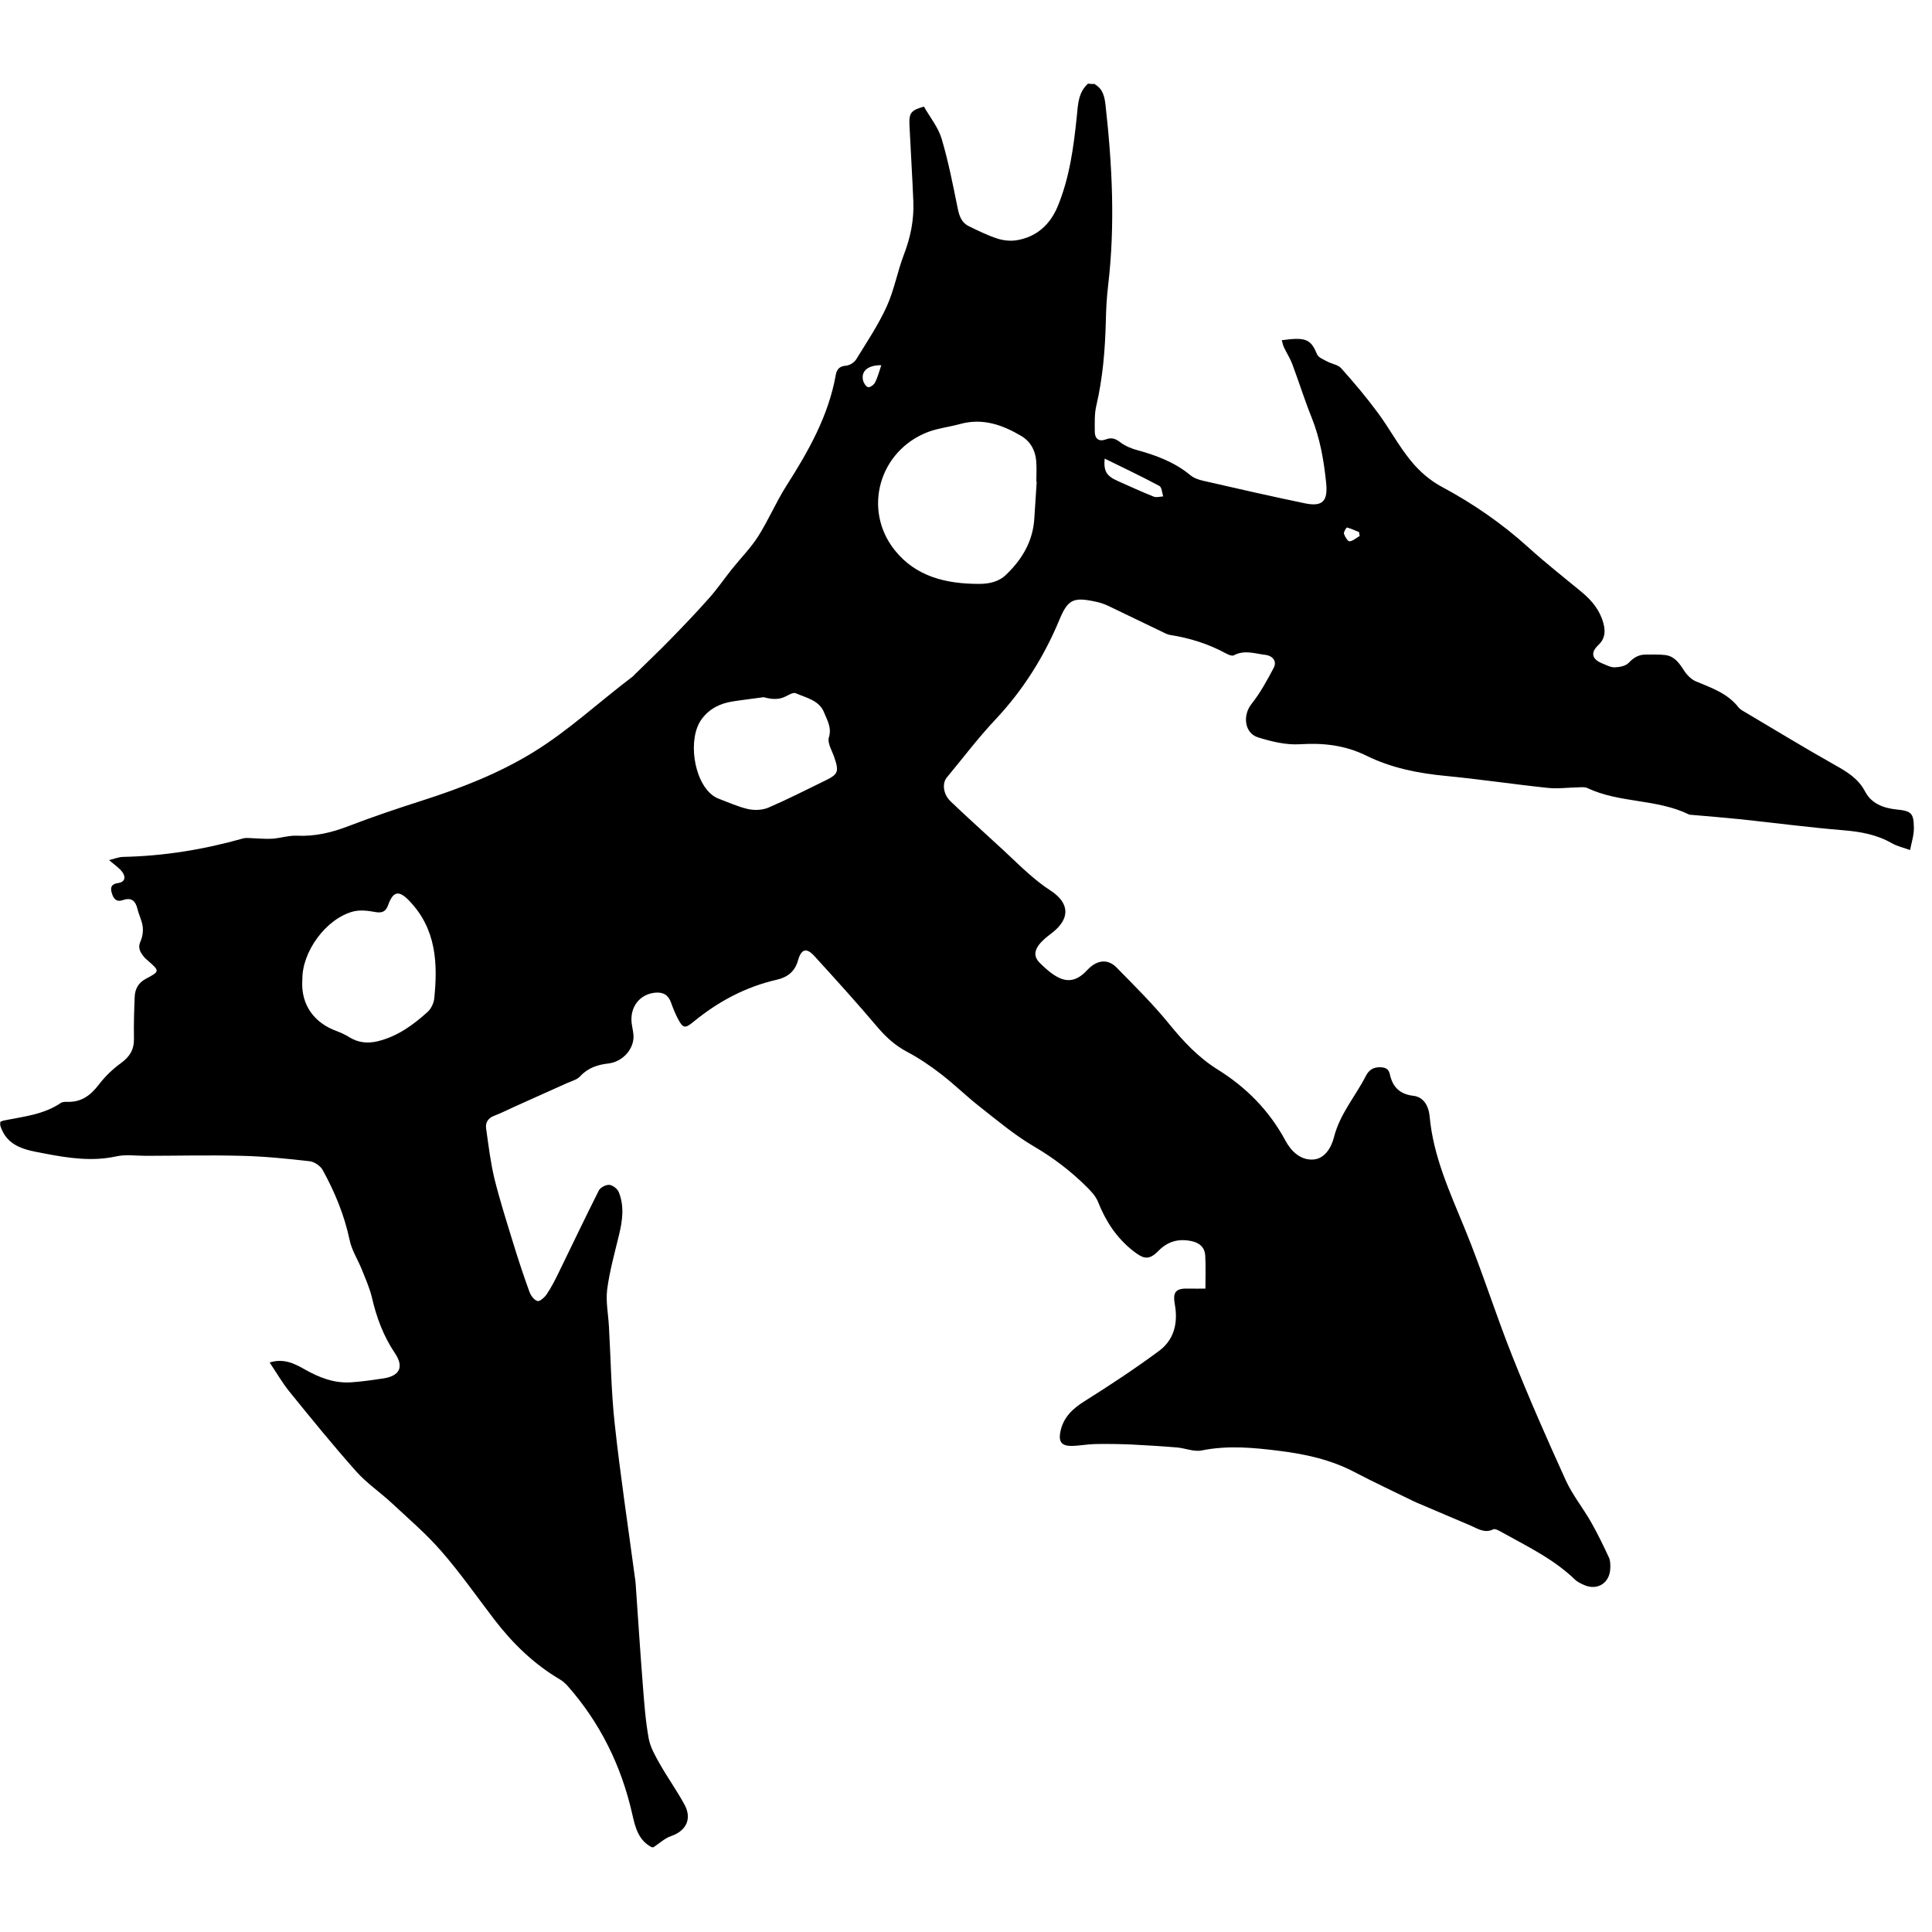
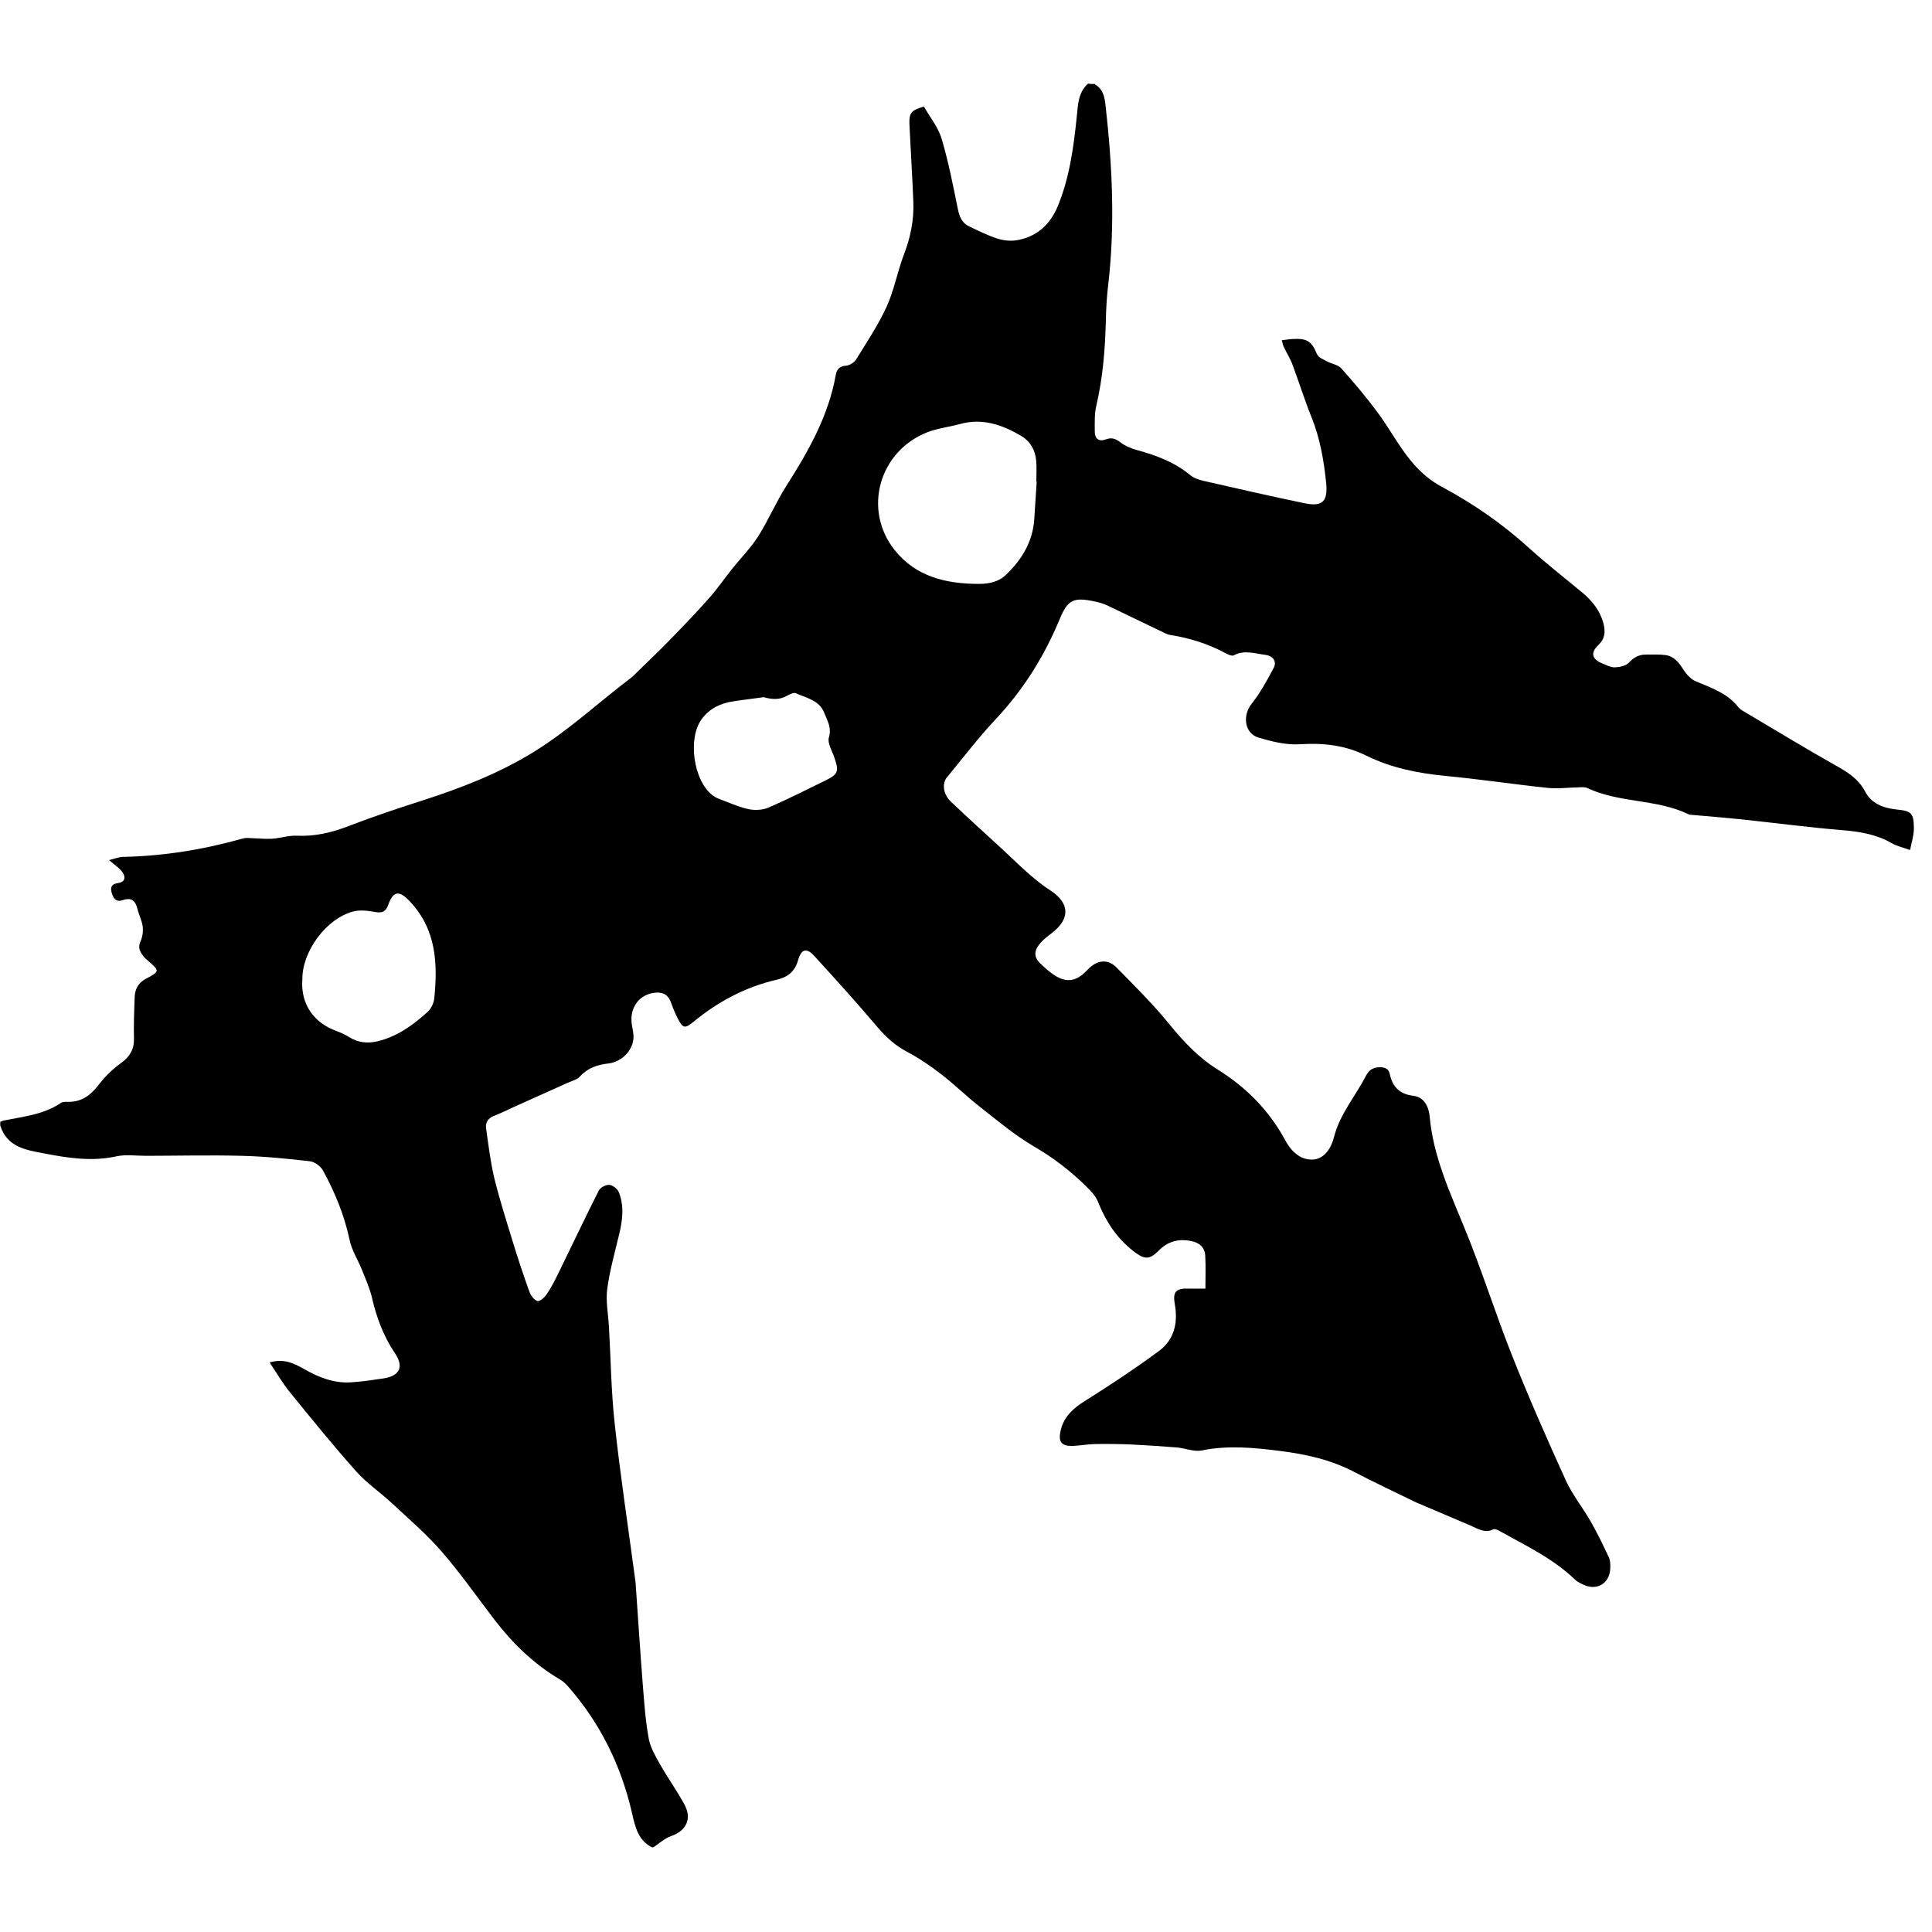
- <svg xmlns="http://www.w3.org/2000/svg" version="1.1" width="300" height="300" viewBox="0 0 300 300">
-   <path d="M170.053 13.125c1.238 0.713 1.472 1.969 1.613 3.197 1.041 9.291 1.509 18.591 0.412 27.928-0.225 1.875-0.328 3.769-0.366 5.644-0.112 4.416-0.469 8.794-1.481 13.125-0.3 1.275-0.234 2.644-0.234 3.975-0.009 1.125 0.628 1.641 1.716 1.237 0.891-0.338 1.481-0.131 2.241 0.441 0.769 0.6 1.762 0.994 2.719 1.247 2.953 0.816 5.756 1.875 8.156 3.862 0.544 0.45 1.294 0.713 1.997 0.872 5.25 1.2 10.481 2.4 15.769 3.497 2.775 0.572 3.619-0.309 3.328-3.178-0.356-3.487-0.947-6.9-2.269-10.181-1.078-2.681-1.941-5.447-2.953-8.156-0.338-0.937-0.9-1.8-1.322-2.691-0.169-0.347-0.234-0.731-0.347-1.116 3.816-0.534 4.519-0.112 5.484 2.194 0.225 0.506 1.013 0.806 1.584 1.116 0.703 0.375 1.669 0.497 2.156 1.041 1.978 2.212 3.919 4.509 5.681 6.9 1.809 2.438 3.244 5.166 5.156 7.491 1.303 1.603 2.981 3.066 4.791 4.022 4.856 2.606 9.337 5.691 13.425 9.394 2.681 2.438 5.559 4.678 8.363 7.003 1.537 1.294 2.775 2.794 3.309 4.809 0.338 1.303 0.253 2.381-0.806 3.384-1.247 1.172-0.975 2.184 0.619 2.831 0.638 0.253 1.313 0.638 1.959 0.609 0.741-0.028 1.697-0.206 2.156-0.703 0.759-0.806 1.538-1.275 2.616-1.275 1.003 0 2.016-0.047 3.019 0.066 1.416 0.169 2.166 1.181 2.887 2.316 0.469 0.731 1.153 1.463 1.922 1.781 2.419 1.013 4.912 1.847 6.609 4.041 0.197 0.234 0.478 0.431 0.769 0.591 4.697 2.775 9.366 5.634 14.128 8.316 1.922 1.078 3.684 2.109 4.762 4.172 0.975 1.847 2.813 2.55 4.847 2.766 2.316 0.234 2.7 0.534 2.719 2.897 0.009 1.125-0.375 2.269-0.591 3.403-0.956-0.356-1.997-0.572-2.869-1.078-2.344-1.341-4.856-1.772-7.528-1.997-5.259-0.431-10.519-1.125-15.769-1.688-2.55-0.263-5.119-0.469-7.697-0.694-0.178-0.009-0.375-0.009-0.534-0.094-4.959-2.409-10.725-1.716-15.703-4.069-0.412-0.197-0.975-0.131-1.472-0.112-1.584 0.028-3.188 0.253-4.753 0.075-5.259-0.553-10.481-1.341-15.75-1.847-4.313-0.412-8.475-1.237-12.356-3.15-3.291-1.622-6.666-2.006-10.322-1.772-2.138 0.131-4.387-0.413-6.469-1.059-2.156-0.656-2.438-3.441-1.050-5.184 1.359-1.706 2.419-3.666 3.45-5.606 0.534-1.003-0.094-1.884-1.313-2.034-1.612-0.197-3.244-0.806-4.875 0.075-0.291 0.15-0.891-0.113-1.266-0.319-2.7-1.472-5.588-2.363-8.606-2.841-0.225-0.037-0.45-0.103-0.647-0.197-3.019-1.444-6.028-2.916-9.037-4.35-0.628-0.291-1.294-0.506-1.959-0.638-3.347-0.713-4.247-0.366-5.541 2.766-2.409 5.794-5.662 10.978-9.984 15.572-2.672 2.841-5.034 5.972-7.528 8.981-0.759 0.928-0.563 2.616 0.628 3.741 2.7 2.578 5.466 5.053 8.203 7.584 1.313 1.209 2.578 2.475 3.928 3.647 1.041 0.9 2.109 1.781 3.253 2.512 3.056 1.959 3.216 4.369 0.375 6.609-0.15 0.113-0.291 0.216-0.441 0.338-2.241 1.706-2.803 3.066-1.509 4.35 2.503 2.475 4.594 3.759 6.966 1.528 0.262-0.253 0.506-0.534 0.778-0.778 1.359-1.228 2.906-1.331 4.181-0.028 2.803 2.859 5.662 5.681 8.175 8.775 2.203 2.709 4.556 5.213 7.5 7.050 4.481 2.784 8.034 6.394 10.547 11.053 0.9 1.678 2.372 3.084 4.35 2.934 1.819-0.141 2.813-1.969 3.188-3.469 0.909-3.6 3.319-6.328 4.941-9.488 0.478-0.956 1.172-1.406 2.287-1.369 0.834 0.038 1.275 0.3 1.453 1.116 0.431 1.959 1.537 3.075 3.656 3.319 1.734 0.206 2.4 1.809 2.522 3.244 0.572 6.216 3.141 11.737 5.456 17.4 2.681 6.525 4.791 13.303 7.406 19.856 2.578 6.488 5.391 12.872 8.278 19.219 1.041 2.278 2.672 4.275 3.919 6.478 1.013 1.781 1.913 3.638 2.775 5.494 0.234 0.516 0.234 1.172 0.206 1.762-0.113 2.231-2.016 3.403-4.050 2.513-0.497-0.225-1.041-0.469-1.416-0.834-3.394-3.281-7.631-5.269-11.672-7.528-0.309-0.169-0.778-0.412-1.013-0.291-1.341 0.656-2.381-0.075-3.516-0.572-2.747-1.181-5.494-2.334-8.241-3.506-0.075-0.037-0.169-0.056-0.253-0.103-3.188-1.566-6.431-3.066-9.572-4.716-3.647-1.912-7.575-2.775-11.616-3.281s-8.034-0.891-12.094-0.066c-1.209 0.244-2.578-0.366-3.881-0.469-2.362-0.197-4.734-0.338-7.106-0.459-1.875-0.075-3.75-0.103-5.625-0.066-1.181 0.028-2.372 0.272-3.572 0.291-1.566 0.009-2.062-0.628-1.762-2.175 0.441-2.241 1.884-3.6 3.787-4.791 3.928-2.466 7.809-5.025 11.531-7.781 2.344-1.725 2.972-4.331 2.466-7.181-0.366-2.025 0.131-2.578 2.222-2.503 0.816 0.028 1.631 0 2.522 0 0-1.819 0.066-3.478-0.028-5.109-0.075-1.303-0.9-2.025-2.203-2.278-1.969-0.394-3.628 0.066-5.044 1.509-1.519 1.538-2.316 1.303-3.975 0.009-2.588-2.044-4.247-4.622-5.438-7.622-0.347-0.863-1.059-1.622-1.734-2.287-2.447-2.438-5.156-4.509-8.166-6.272-2.991-1.744-5.691-4.022-8.437-6.178-2.063-1.612-3.938-3.469-6.019-5.072-1.669-1.294-3.431-2.484-5.287-3.469-1.847-0.975-3.272-2.278-4.613-3.853-3.169-3.75-6.469-7.388-9.778-11.016-1.237-1.359-2.044-1.106-2.55 0.703-0.478 1.697-1.613 2.588-3.281 2.972-4.838 1.106-9.103 3.384-12.919 6.516-1.275 1.041-1.613 1.097-2.381-0.338-0.45-0.834-0.816-1.744-1.134-2.644-0.431-1.2-1.247-1.631-2.456-1.519-2.419 0.234-3.956 2.241-3.647 4.772 0.103 0.816 0.366 1.641 0.263 2.447-0.206 1.912-1.903 3.534-3.853 3.769-1.697 0.197-3.188 0.666-4.416 1.997-0.478 0.534-1.341 0.741-2.044 1.059-2.672 1.2-5.353 2.4-8.034 3.609-1.069 0.478-2.138 1.031-3.225 1.444-0.994 0.366-1.434 1.069-1.294 2.006 0.366 2.578 0.675 5.184 1.275 7.716 0.834 3.375 1.903 6.713 2.925 10.050 0.778 2.541 1.613 5.072 2.522 7.566 0.206 0.591 0.741 1.303 1.256 1.444 0.356 0.103 1.106-0.572 1.434-1.059 0.694-1.031 1.256-2.128 1.8-3.244 2.1-4.284 4.134-8.597 6.291-12.862 0.234-0.469 1.106-0.919 1.631-0.872 0.534 0.047 1.266 0.619 1.472 1.144 0.872 2.175 0.572 4.406 0.028 6.637-0.675 2.803-1.463 5.606-1.837 8.456-0.234 1.875 0.169 3.834 0.272 5.747 0.291 5.044 0.347 10.116 0.9 15.131 0.862 7.95 2.063 15.844 3.122 23.766 0.047 0.366 0.112 0.722 0.131 1.097 0.366 5.25 0.703 10.519 1.116 15.769 0.216 2.747 0.412 5.512 0.909 8.222 0.253 1.397 1.041 2.728 1.744 3.984 1.2 2.109 2.625 4.106 3.788 6.234 1.237 2.241 0.3 4.134-2.081 4.941-0.975 0.338-1.809 1.134-2.709 1.725-0.094 0-0.178 0-0.272 0-2.081-1.078-2.569-3.113-3.028-5.156-1.697-7.491-4.978-14.175-10.078-19.941-0.338-0.366-0.731-0.712-1.144-0.956-4.069-2.4-7.369-5.616-10.219-9.337-2.7-3.534-5.259-7.2-8.175-10.547-2.344-2.7-5.081-5.044-7.697-7.481-1.819-1.697-3.919-3.103-5.55-4.941-3.572-4.013-6.966-8.194-10.359-12.375-1.116-1.378-2.006-2.944-3.084-4.538 2.166-0.675 3.816 0.141 5.4 1.041 2.287 1.303 4.65 2.231 7.331 2.034 1.65-0.113 3.291-0.356 4.931-0.6 2.569-0.394 3.225-1.809 1.781-3.938-1.772-2.634-2.841-5.522-3.553-8.597-0.347-1.491-1.003-2.934-1.575-4.378-0.609-1.528-1.556-2.962-1.884-4.537-0.816-3.872-2.288-7.453-4.172-10.875-0.356-0.656-1.275-1.303-2.006-1.397-3.516-0.403-7.041-0.759-10.575-0.844-4.959-0.131-9.947-0.009-14.906 0-1.519 0-3.103-0.244-4.538 0.075-3.816 0.844-7.509 0.272-11.222-0.441-2.841-0.534-5.794-0.975-6.844-4.35 0-0.178 0-0.366 0-0.553 0.169-0.066 0.337-0.169 0.506-0.206 3.047-0.619 6.206-0.9 8.906-2.738 0.272-0.178 0.713-0.178 1.069-0.169 2.156 0.056 3.581-1.041 4.847-2.7 0.956-1.247 2.147-2.4 3.422-3.319 1.369-0.994 2.044-2.1 2.016-3.797-0.047-2.166 0.028-4.322 0.113-6.487 0.047-1.219 0.572-2.184 1.716-2.794 2.213-1.172 2.203-1.2 0.291-2.869-0.206-0.178-0.431-0.366-0.591-0.572-0.553-0.703-0.975-1.369-0.516-2.381 0.309-0.675 0.431-1.528 0.347-2.269-0.113-0.938-0.591-1.828-0.816-2.766-0.309-1.247-0.919-1.838-2.278-1.369-1.078 0.375-1.5-0.328-1.744-1.219-0.234-0.862 0.094-1.303 0.966-1.425 1.144-0.141 1.256-0.938 0.731-1.678-0.497-0.694-1.266-1.172-2.081-1.894 0.769-0.178 1.462-0.478 2.166-0.497 6.356-0.131 12.553-1.144 18.647-2.869 0.366-0.103 0.797-0.066 1.181-0.047 1.116 0.037 2.222 0.159 3.328 0.094 1.275-0.084 2.541-0.516 3.806-0.469 2.822 0.141 5.428-0.478 8.053-1.491 3.75-1.444 7.575-2.728 11.409-3.956 6.047-1.941 11.897-4.2 17.363-7.566 5.466-3.375 10.125-7.753 15.206-11.588 0.225-0.159 0.403-0.375 0.6-0.572 1.8-1.772 3.647-3.506 5.4-5.316 2.044-2.091 4.078-4.219 6.019-6.412 1.266-1.425 2.363-3.028 3.553-4.519 1.341-1.678 2.888-3.234 4.031-5.025 1.603-2.513 2.766-5.288 4.359-7.809 3.45-5.409 6.591-10.912 7.725-17.334 0.15-0.834 0.591-1.331 1.584-1.397 0.553-0.037 1.275-0.497 1.575-0.975 1.659-2.691 3.431-5.344 4.734-8.194 1.172-2.578 1.669-5.438 2.681-8.091 1.031-2.672 1.575-5.381 1.463-8.212-0.159-3.956-0.413-7.894-0.6-11.841-0.094-1.941 0.234-2.344 2.241-2.916 0.938 1.641 2.213 3.197 2.747 4.978 1.059 3.544 1.762 7.191 2.503 10.828 0.244 1.2 0.6 2.231 1.744 2.775 1.453 0.703 2.906 1.425 4.416 1.913 0.928 0.3 2.016 0.412 2.972 0.262 3.122-0.506 5.222-2.438 6.403-5.288 1.847-4.481 2.475-9.244 2.962-14.016 0.178-1.837 0.234-3.675 1.744-5.025 0.366 0.066 0.741 0.066 1.106 0.066zM160.988 74.803c-0.028 0-0.047 0-0.066 0 0-1.106 0.075-2.212-0.028-3.3-0.15-1.584-0.862-2.916-2.25-3.769-2.963-1.763-6.056-2.869-9.6-1.884-1.641 0.45-3.375 0.638-4.941 1.228-7.575 2.897-10.2 12.037-5.175 18.347 3.309 4.153 8.034 5.241 13.097 5.241 1.556 0 3.056-0.309 4.209-1.434 2.503-2.4 4.181-5.231 4.378-8.784 0.113-1.884 0.234-3.769 0.366-5.644zM46.941 152.175c-0.253 3.947 1.959 6.713 5.316 7.922 0.694 0.262 1.359 0.572 1.978 0.956 1.378 0.862 2.85 1.003 4.388 0.638 3.047-0.731 5.503-2.503 7.772-4.556 0.534-0.478 0.938-1.331 1.031-2.044 0.563-5.475 0.328-10.753-3.769-15.103-1.659-1.772-2.587-1.697-3.384 0.553-0.366 1.003-0.937 1.275-2.006 1.078-1.097-0.206-2.316-0.356-3.384-0.094-4.256 1.097-8.034 6.291-7.931 10.65zM118.556 108.263c-1.678 0.234-3.244 0.413-4.781 0.656-1.941 0.3-3.591 1.106-4.791 2.709-2.241 2.972-1.313 9.619 1.669 11.869 0.291 0.225 0.628 0.403 0.966 0.534 1.509 0.563 2.981 1.247 4.547 1.603 0.994 0.216 2.222 0.169 3.15-0.225 2.944-1.266 5.822-2.737 8.709-4.144 2.147-1.031 2.278-1.425 1.537-3.628-0.347-1.041-1.116-2.25-0.853-3.131 0.469-1.547-0.262-2.644-0.731-3.834-0.741-1.931-2.775-2.306-4.416-3.028-0.516-0.225-1.416 0.534-2.175 0.741-0.469 0.141-0.975 0.169-1.472 0.131-0.506-0.038-0.994-0.178-1.369-0.263zM171.534 71.203c-0.188 1.912 0.272 2.691 1.931 3.441 1.884 0.844 3.769 1.706 5.691 2.475 0.412 0.169 0.966-0.009 1.462-0.037-0.178-0.563-0.206-1.434-0.6-1.631-2.747-1.472-5.559-2.803-8.494-4.247zM136.847 56.709c-2.044-0.028-3.15 0.9-2.841 2.316 0.094 0.431 0.45 1.012 0.778 1.097 0.309 0.066 0.928-0.366 1.097-0.741 0.431-0.834 0.656-1.762 0.966-2.681zM211.134 83.231c-0.028-0.206-0.066-0.403-0.103-0.609-0.628-0.253-1.238-0.544-1.875-0.713-0.075-0.028-0.544 0.703-0.469 0.966 0.141 0.459 0.6 1.2 0.872 1.181 0.534-0.047 1.050-0.534 1.566-0.825z" />
+ <svg xmlns="http://www.w3.org/2000/svg" xml:space="preserve" fill-rule="evenodd" stroke-linejoin="round" stroke-miterlimit="2" clip-rule="evenodd" viewBox="0 0 300 300">
+   <path fill-rule="nonzero" d="M170.053 13.125c1.238.713 1.472 1.969 1.613 3.197 1.041 9.291 1.509 18.591.412 27.928-.225 1.875-.328 3.769-.366 5.644-.112 4.416-.469 8.794-1.481 13.125-.3 1.275-.234 2.644-.234 3.975-.009 1.125.628 1.641 1.716 1.237.891-.338 1.481-.131 2.241.441.769.6 1.762.994 2.719 1.247 2.953.816 5.756 1.875 8.156 3.862.544.45 1.294.713 1.997.872 5.25 1.2 10.481 2.4 15.769 3.497 2.775.572 3.619-.309 3.328-3.178-.356-3.487-.947-6.9-2.269-10.181-1.078-2.681-1.941-5.447-2.953-8.156-.338-.937-.9-1.8-1.322-2.691-.169-.347-.234-.731-.347-1.116 3.816-.534 4.519-.112 5.484 2.194.225.506 1.013.806 1.584 1.116.703.375 1.669.497 2.156 1.041 1.978 2.212 3.919 4.509 5.681 6.9 1.809 2.438 3.244 5.166 5.156 7.491 1.303 1.603 2.981 3.066 4.791 4.022 4.856 2.606 9.337 5.691 13.425 9.394 2.681 2.438 5.559 4.678 8.363 7.003 1.537 1.294 2.775 2.794 3.309 4.809.338 1.303.253 2.381-.806 3.384-1.247 1.172-.975 2.184.619 2.831.638.253 1.313.638 1.959.609.741-.028 1.697-.206 2.156-.703.759-.806 1.538-1.275 2.616-1.275 1.003 0 2.016-.047 3.019.066 1.416.169 2.166 1.181 2.887 2.316.469.731 1.153 1.463 1.922 1.781 2.419 1.013 4.912 1.847 6.609 4.041.197.234.478.431.769.591 4.697 2.775 9.366 5.634 14.128 8.316 1.922 1.078 3.684 2.109 4.762 4.172.975 1.847 2.813 2.55 4.847 2.766 2.316.234 2.7.534 2.719 2.897.009 1.125-.375 2.269-.591 3.403-.956-.356-1.997-.572-2.869-1.078-2.344-1.341-4.856-1.772-7.528-1.997-5.259-.431-10.519-1.125-15.769-1.688-2.55-.263-5.119-.469-7.697-.694-.178-.009-.375-.009-.534-.094-4.959-2.409-10.725-1.716-15.703-4.069-.412-.197-.975-.131-1.472-.112-1.584.028-3.188.253-4.753.075-5.259-.553-10.481-1.341-15.75-1.847-4.313-.412-8.475-1.237-12.356-3.15-3.291-1.622-6.666-2.006-10.322-1.772-2.138.131-4.387-.413-6.469-1.059-2.156-.656-2.438-3.441-1.05-5.184 1.359-1.706 2.419-3.666 3.45-5.606.534-1.003-.094-1.884-1.313-2.034-1.612-.197-3.244-.806-4.875.075-.291.15-.891-.113-1.266-.319-2.7-1.472-5.588-2.363-8.606-2.841a2.4 2.4 0 0 1-.647-.197c-3.019-1.444-6.028-2.916-9.037-4.35a8.7 8.7 0 0 0-1.959-.638c-3.347-.713-4.247-.366-5.541 2.766-2.409 5.794-5.662 10.978-9.984 15.572-2.672 2.841-5.034 5.972-7.528 8.981-.759.928-.563 2.616.628 3.741 2.7 2.578 5.466 5.053 8.203 7.584 1.313 1.209 2.578 2.475 3.928 3.647 1.041.9 2.109 1.781 3.253 2.512 3.056 1.959 3.216 4.369.375 6.609-.15.113-.291.216-.441.338-2.241 1.706-2.803 3.066-1.509 4.35 2.503 2.475 4.594 3.759 6.966 1.528.262-.253.506-.534.778-.778 1.359-1.228 2.906-1.331 4.181-.028 2.803 2.859 5.662 5.681 8.175 8.775 2.203 2.709 4.556 5.213 7.5 7.05 4.481 2.784 8.034 6.394 10.547 11.053.9 1.678 2.372 3.084 4.35 2.934 1.819-.141 2.813-1.969 3.188-3.469.909-3.6 3.319-6.328 4.941-9.488.478-.956 1.172-1.406 2.287-1.369.834.038 1.275.3 1.453 1.116.431 1.959 1.537 3.075 3.656 3.319 1.734.206 2.4 1.809 2.522 3.244.572 6.216 3.141 11.737 5.456 17.4 2.681 6.525 4.791 13.303 7.406 19.856 2.578 6.488 5.391 12.872 8.278 19.219 1.041 2.278 2.672 4.275 3.919 6.478 1.013 1.781 1.913 3.638 2.775 5.494.234.516.234 1.172.206 1.762-.113 2.231-2.016 3.403-4.05 2.513-.497-.225-1.041-.469-1.416-.834-3.394-3.281-7.631-5.269-11.672-7.528-.309-.169-.778-.412-1.013-.291-1.341.656-2.381-.075-3.516-.572-2.747-1.181-5.494-2.334-8.241-3.506-.075-.037-.169-.056-.253-.103-3.188-1.566-6.431-3.066-9.572-4.716-3.647-1.912-7.575-2.775-11.616-3.281s-8.034-.891-12.094-.066c-1.209.244-2.578-.366-3.881-.469a221 221 0 0 0-7.106-.459 94 94 0 0 0-5.625-.066c-1.181.028-2.372.272-3.572.291-1.566.009-2.062-.628-1.762-2.175.441-2.241 1.884-3.6 3.787-4.791 3.928-2.466 7.809-5.025 11.531-7.781 2.344-1.725 2.972-4.331 2.466-7.181-.366-2.025.131-2.578 2.222-2.503.816.028 1.631 0 2.522 0 0-1.819.066-3.478-.028-5.109-.075-1.303-.9-2.025-2.203-2.278-1.969-.394-3.628.066-5.044 1.509-1.519 1.538-2.316 1.303-3.975.009-2.588-2.044-4.247-4.622-5.438-7.622-.347-.863-1.059-1.622-1.734-2.287a40.4 40.4 0 0 0-8.166-6.272c-2.991-1.744-5.691-4.022-8.437-6.178-2.063-1.612-3.938-3.469-6.019-5.072-1.669-1.294-3.431-2.484-5.287-3.469-1.847-.975-3.272-2.278-4.613-3.853-3.169-3.75-6.469-7.388-9.778-11.016-1.237-1.359-2.044-1.106-2.55.703-.478 1.697-1.613 2.588-3.281 2.972-4.838 1.106-9.103 3.384-12.919 6.516-1.275 1.041-1.613 1.097-2.381-.338-.45-.834-.816-1.744-1.134-2.644-.431-1.2-1.247-1.631-2.456-1.519-2.419.234-3.956 2.241-3.647 4.772.103.816.366 1.641.263 2.447-.206 1.912-1.903 3.534-3.853 3.769-1.697.197-3.188.666-4.416 1.997-.478.534-1.341.741-2.044 1.059-2.672 1.2-5.353 2.4-8.034 3.609-1.069.478-2.138 1.031-3.225 1.444-.994.366-1.434 1.069-1.294 2.006.366 2.578.675 5.184 1.275 7.716.834 3.375 1.903 6.713 2.925 10.05a152 152 0 0 0 2.522 7.566c.206.591.741 1.303 1.256 1.444.356.103 1.106-.572 1.434-1.059.694-1.031 1.256-2.128 1.8-3.244 2.1-4.284 4.134-8.597 6.291-12.862.234-.469 1.106-.919 1.631-.872.534.047 1.266.619 1.472 1.144.872 2.175.572 4.406.028 6.637-.675 2.803-1.463 5.606-1.837 8.456-.234 1.875.169 3.834.272 5.747.291 5.044.347 10.116.9 15.131.862 7.95 2.063 15.844 3.122 23.766.047.366.112.722.131 1.097.366 5.25.703 10.519 1.116 15.769.216 2.747.412 5.512.909 8.222.253 1.397 1.041 2.728 1.744 3.984 1.2 2.109 2.625 4.106 3.788 6.234 1.237 2.241.3 4.134-2.081 4.941-.975.338-1.809 1.134-2.709 1.725h-.272c-2.081-1.078-2.569-3.113-3.028-5.156-1.697-7.491-4.978-14.175-10.078-19.941-.338-.366-.731-.712-1.144-.956-4.069-2.4-7.369-5.616-10.219-9.337-2.7-3.534-5.259-7.2-8.175-10.547-2.344-2.7-5.081-5.044-7.697-7.481-1.819-1.697-3.919-3.103-5.55-4.941-3.572-4.013-6.966-8.194-10.359-12.375-1.116-1.378-2.006-2.944-3.084-4.538 2.166-.675 3.816.141 5.4 1.041 2.287 1.303 4.65 2.231 7.331 2.034 1.65-.113 3.291-.356 4.931-.6 2.569-.394 3.225-1.809 1.781-3.938-1.772-2.634-2.841-5.522-3.553-8.597-.347-1.491-1.003-2.934-1.575-4.378-.609-1.528-1.556-2.962-1.884-4.537-.816-3.872-2.288-7.453-4.172-10.875-.356-.656-1.275-1.303-2.006-1.397-3.516-.403-7.041-.759-10.575-.844-4.959-.131-9.947-.009-14.906 0-1.519 0-3.103-.244-4.538.075-3.816.844-7.509.272-11.222-.441-2.841-.534-5.794-.975-6.844-4.35v-.553c.169-.066.337-.169.506-.206 3.047-.619 6.206-.9 8.906-2.738.272-.178.713-.178 1.069-.169 2.156.056 3.581-1.041 4.847-2.7a16.6 16.6 0 0 1 3.422-3.319c1.369-.994 2.044-2.1 2.016-3.797-.047-2.166.028-4.322.113-6.487.047-1.219.572-2.184 1.716-2.794 2.213-1.172 2.203-1.2.291-2.869-.206-.178-.431-.366-.591-.572-.553-.703-.975-1.369-.516-2.381.309-.675.431-1.528.347-2.269-.113-.938-.591-1.828-.816-2.766-.309-1.247-.919-1.838-2.278-1.369-1.078.375-1.5-.328-1.744-1.219-.234-.862.094-1.303.966-1.425 1.144-.141 1.256-.938.731-1.678-.497-.694-1.266-1.172-2.081-1.894.769-.178 1.462-.478 2.166-.497 6.356-.131 12.553-1.144 18.647-2.869.366-.103.797-.066 1.181-.047 1.116.037 2.222.159 3.328.094 1.275-.084 2.541-.516 3.806-.469 2.822.141 5.428-.478 8.053-1.491 3.75-1.444 7.575-2.728 11.409-3.956 6.047-1.941 11.897-4.2 17.363-7.566 5.466-3.375 10.125-7.753 15.206-11.588.225-.159.403-.375.6-.572 1.8-1.772 3.647-3.506 5.4-5.316 2.044-2.091 4.078-4.219 6.019-6.412 1.266-1.425 2.363-3.028 3.553-4.519 1.341-1.678 2.888-3.234 4.031-5.025 1.603-2.513 2.766-5.288 4.359-7.809 3.45-5.409 6.591-10.912 7.725-17.334.15-.834.591-1.331 1.584-1.397.553-.037 1.275-.497 1.575-.975 1.659-2.691 3.431-5.344 4.734-8.194 1.172-2.578 1.669-5.438 2.681-8.091 1.031-2.672 1.575-5.381 1.463-8.212-.159-3.956-.413-7.894-.6-11.841-.094-1.941.234-2.344 2.241-2.916.938 1.641 2.213 3.197 2.747 4.978 1.059 3.544 1.762 7.191 2.503 10.828.244 1.2.6 2.231 1.744 2.775 1.453.703 2.906 1.425 4.416 1.913.928.3 2.016.412 2.972.262 3.122-.506 5.222-2.438 6.403-5.288 1.847-4.481 2.475-9.244 2.962-14.016.178-1.837.234-3.675 1.744-5.025.366.066.741.066 1.106.066zm-9.065 61.678h-.066c0-1.106.075-2.212-.028-3.3-.15-1.584-.862-2.916-2.25-3.769-2.963-1.763-6.056-2.869-9.6-1.884-1.641.45-3.375.638-4.941 1.228-7.575 2.897-10.2 12.037-5.175 18.347 3.309 4.153 8.034 5.241 13.097 5.241 1.556 0 3.056-.309 4.209-1.434 2.503-2.4 4.181-5.231 4.378-8.784.113-1.884.234-3.769.366-5.644zM46.941 152.175c-.253 3.947 1.959 6.713 5.316 7.922.694.262 1.359.572 1.978.956 1.378.862 2.85 1.003 4.388.638 3.047-.731 5.503-2.503 7.772-4.556.534-.478.938-1.331 1.031-2.044.563-5.475.328-10.753-3.769-15.103-1.659-1.772-2.587-1.697-3.384.553-.366 1.003-.937 1.275-2.006 1.078-1.097-.206-2.316-.356-3.384-.094-4.256 1.097-8.034 6.291-7.931 10.65zm71.615-43.912c-1.678.234-3.244.413-4.781.656-1.941.3-3.591 1.106-4.791 2.709-2.241 2.972-1.313 9.619 1.669 11.869.291.225.628.403.966.534 1.509.563 2.981 1.247 4.547 1.603.994.216 2.222.169 3.15-.225 2.944-1.266 5.822-2.737 8.709-4.144 2.147-1.031 2.278-1.425 1.537-3.628-.347-1.041-1.116-2.25-.853-3.131.469-1.547-.262-2.644-.731-3.834-.741-1.931-2.775-2.306-4.416-3.028-.516-.225-1.416.534-2.175.741-.469.141-.975.169-1.472.131-.506-.038-.994-.178-1.369-.263z" />
</svg>
